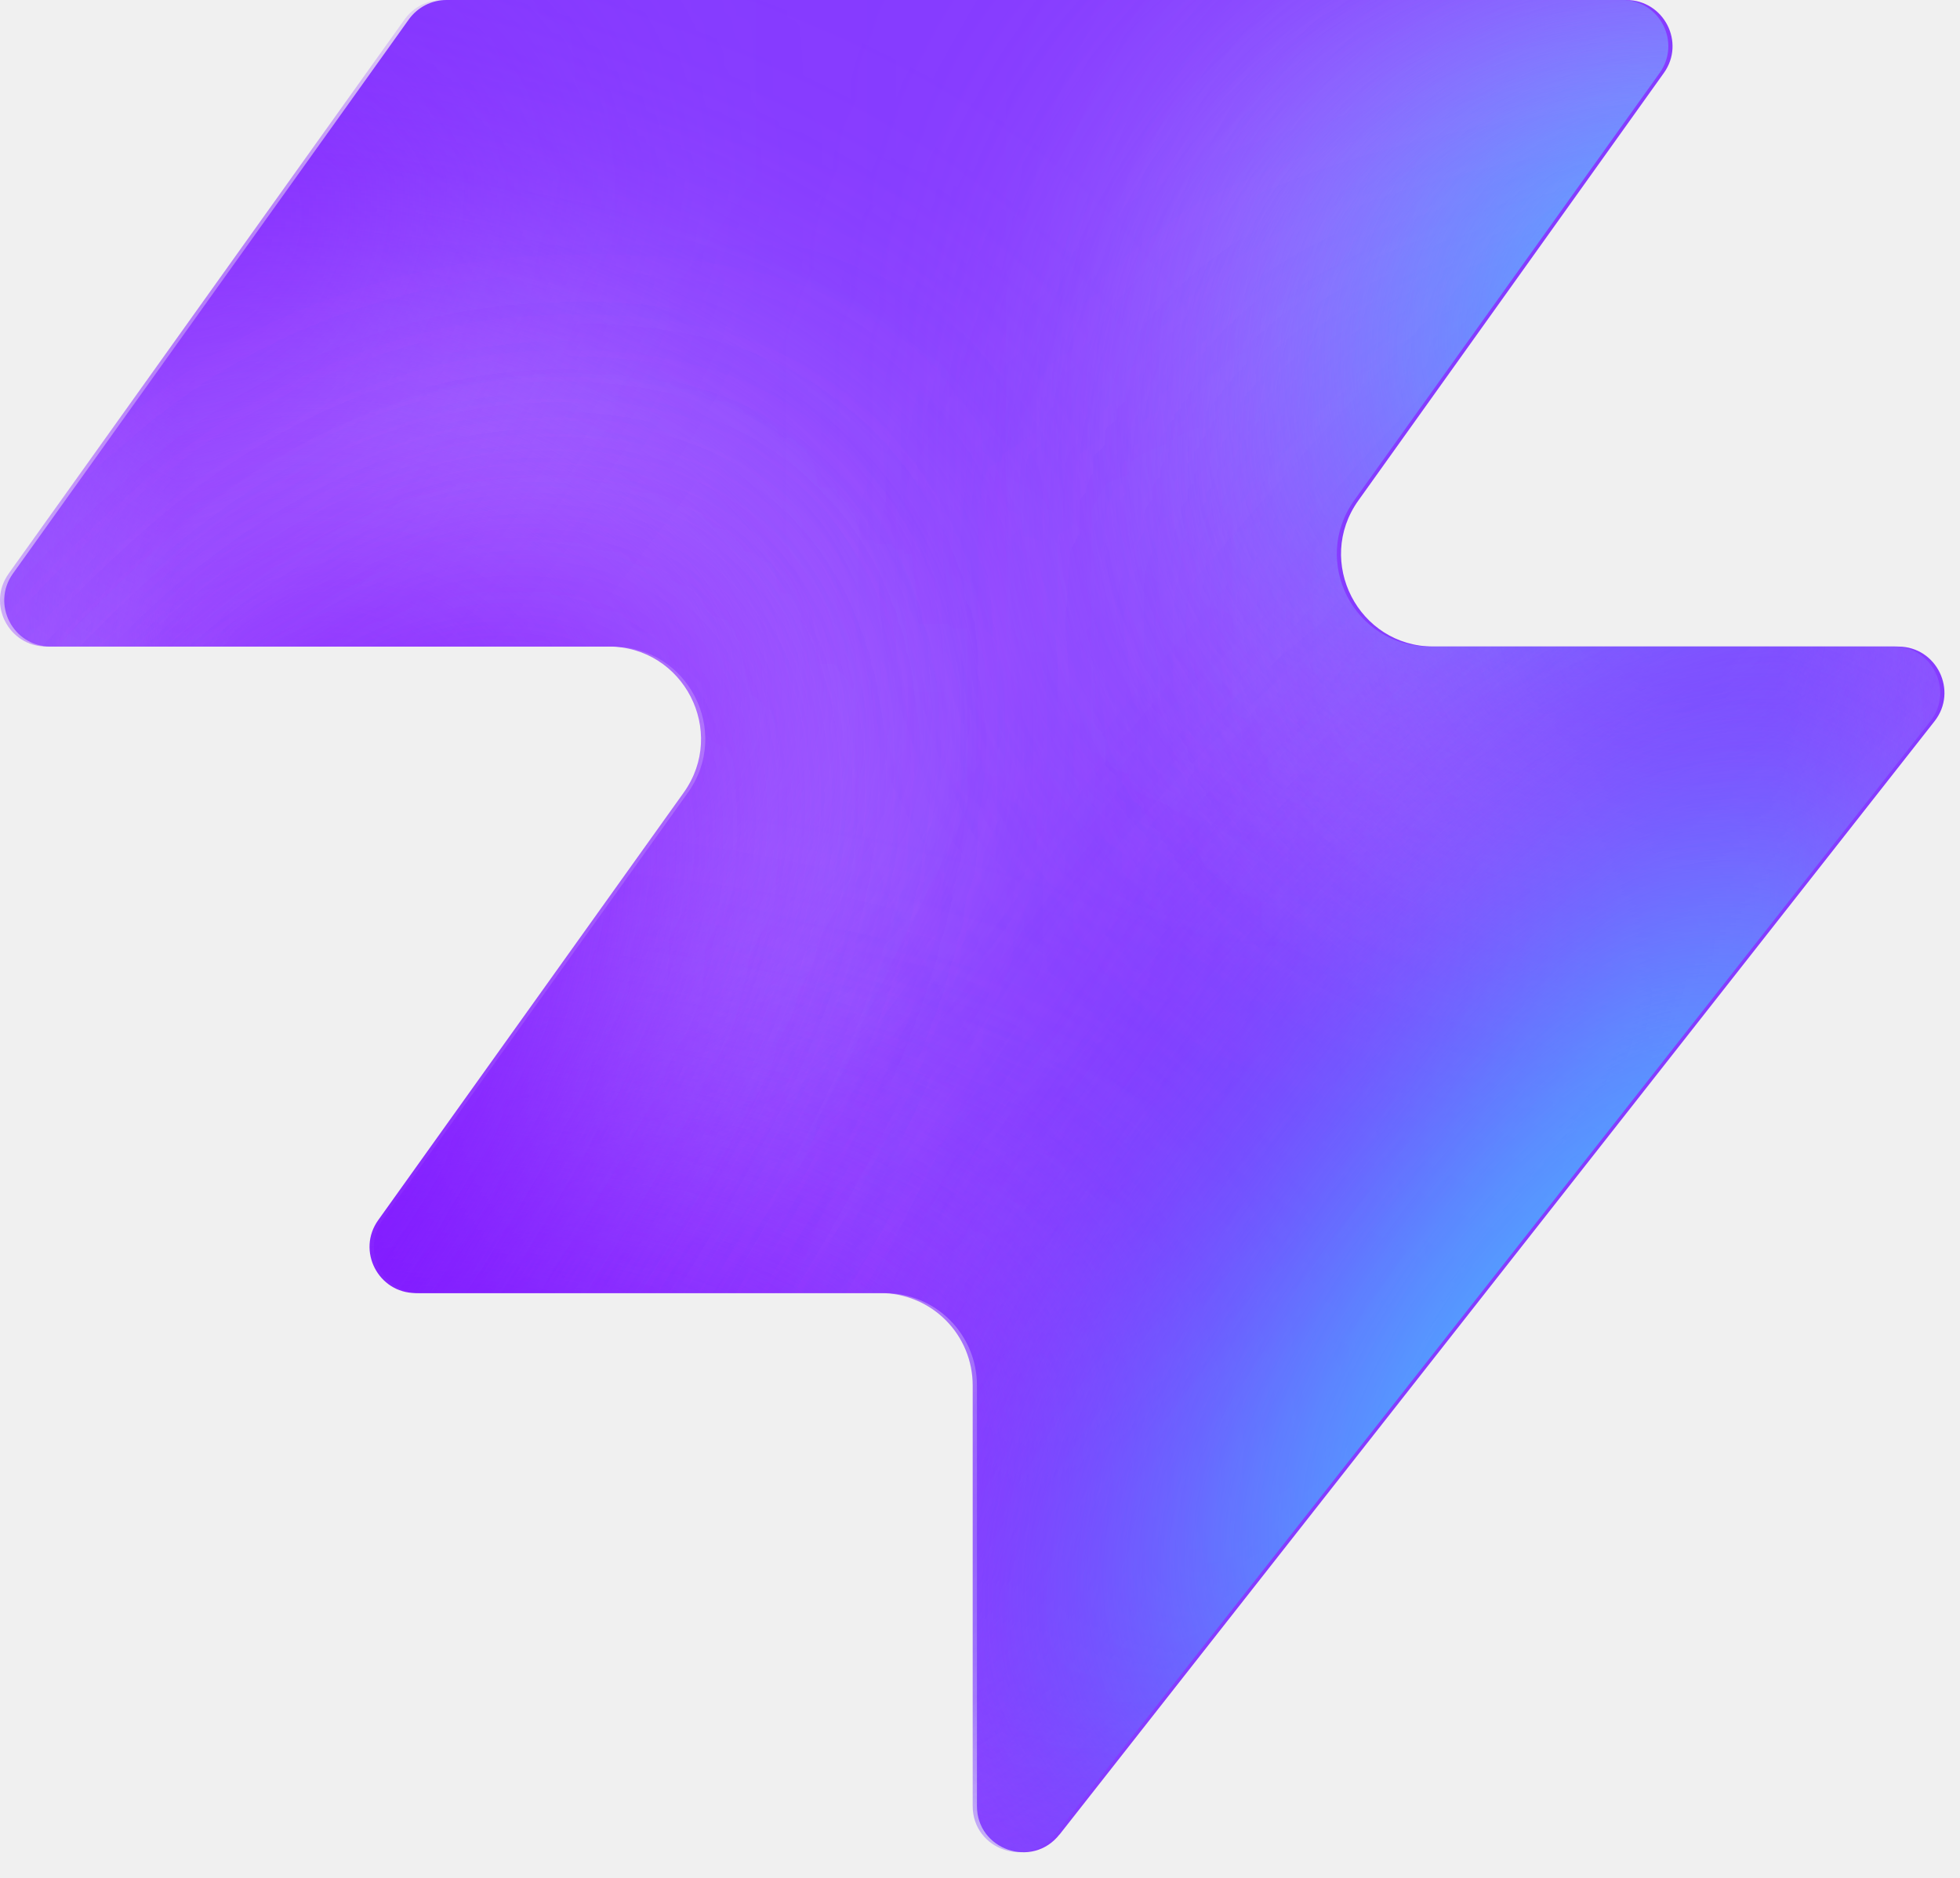
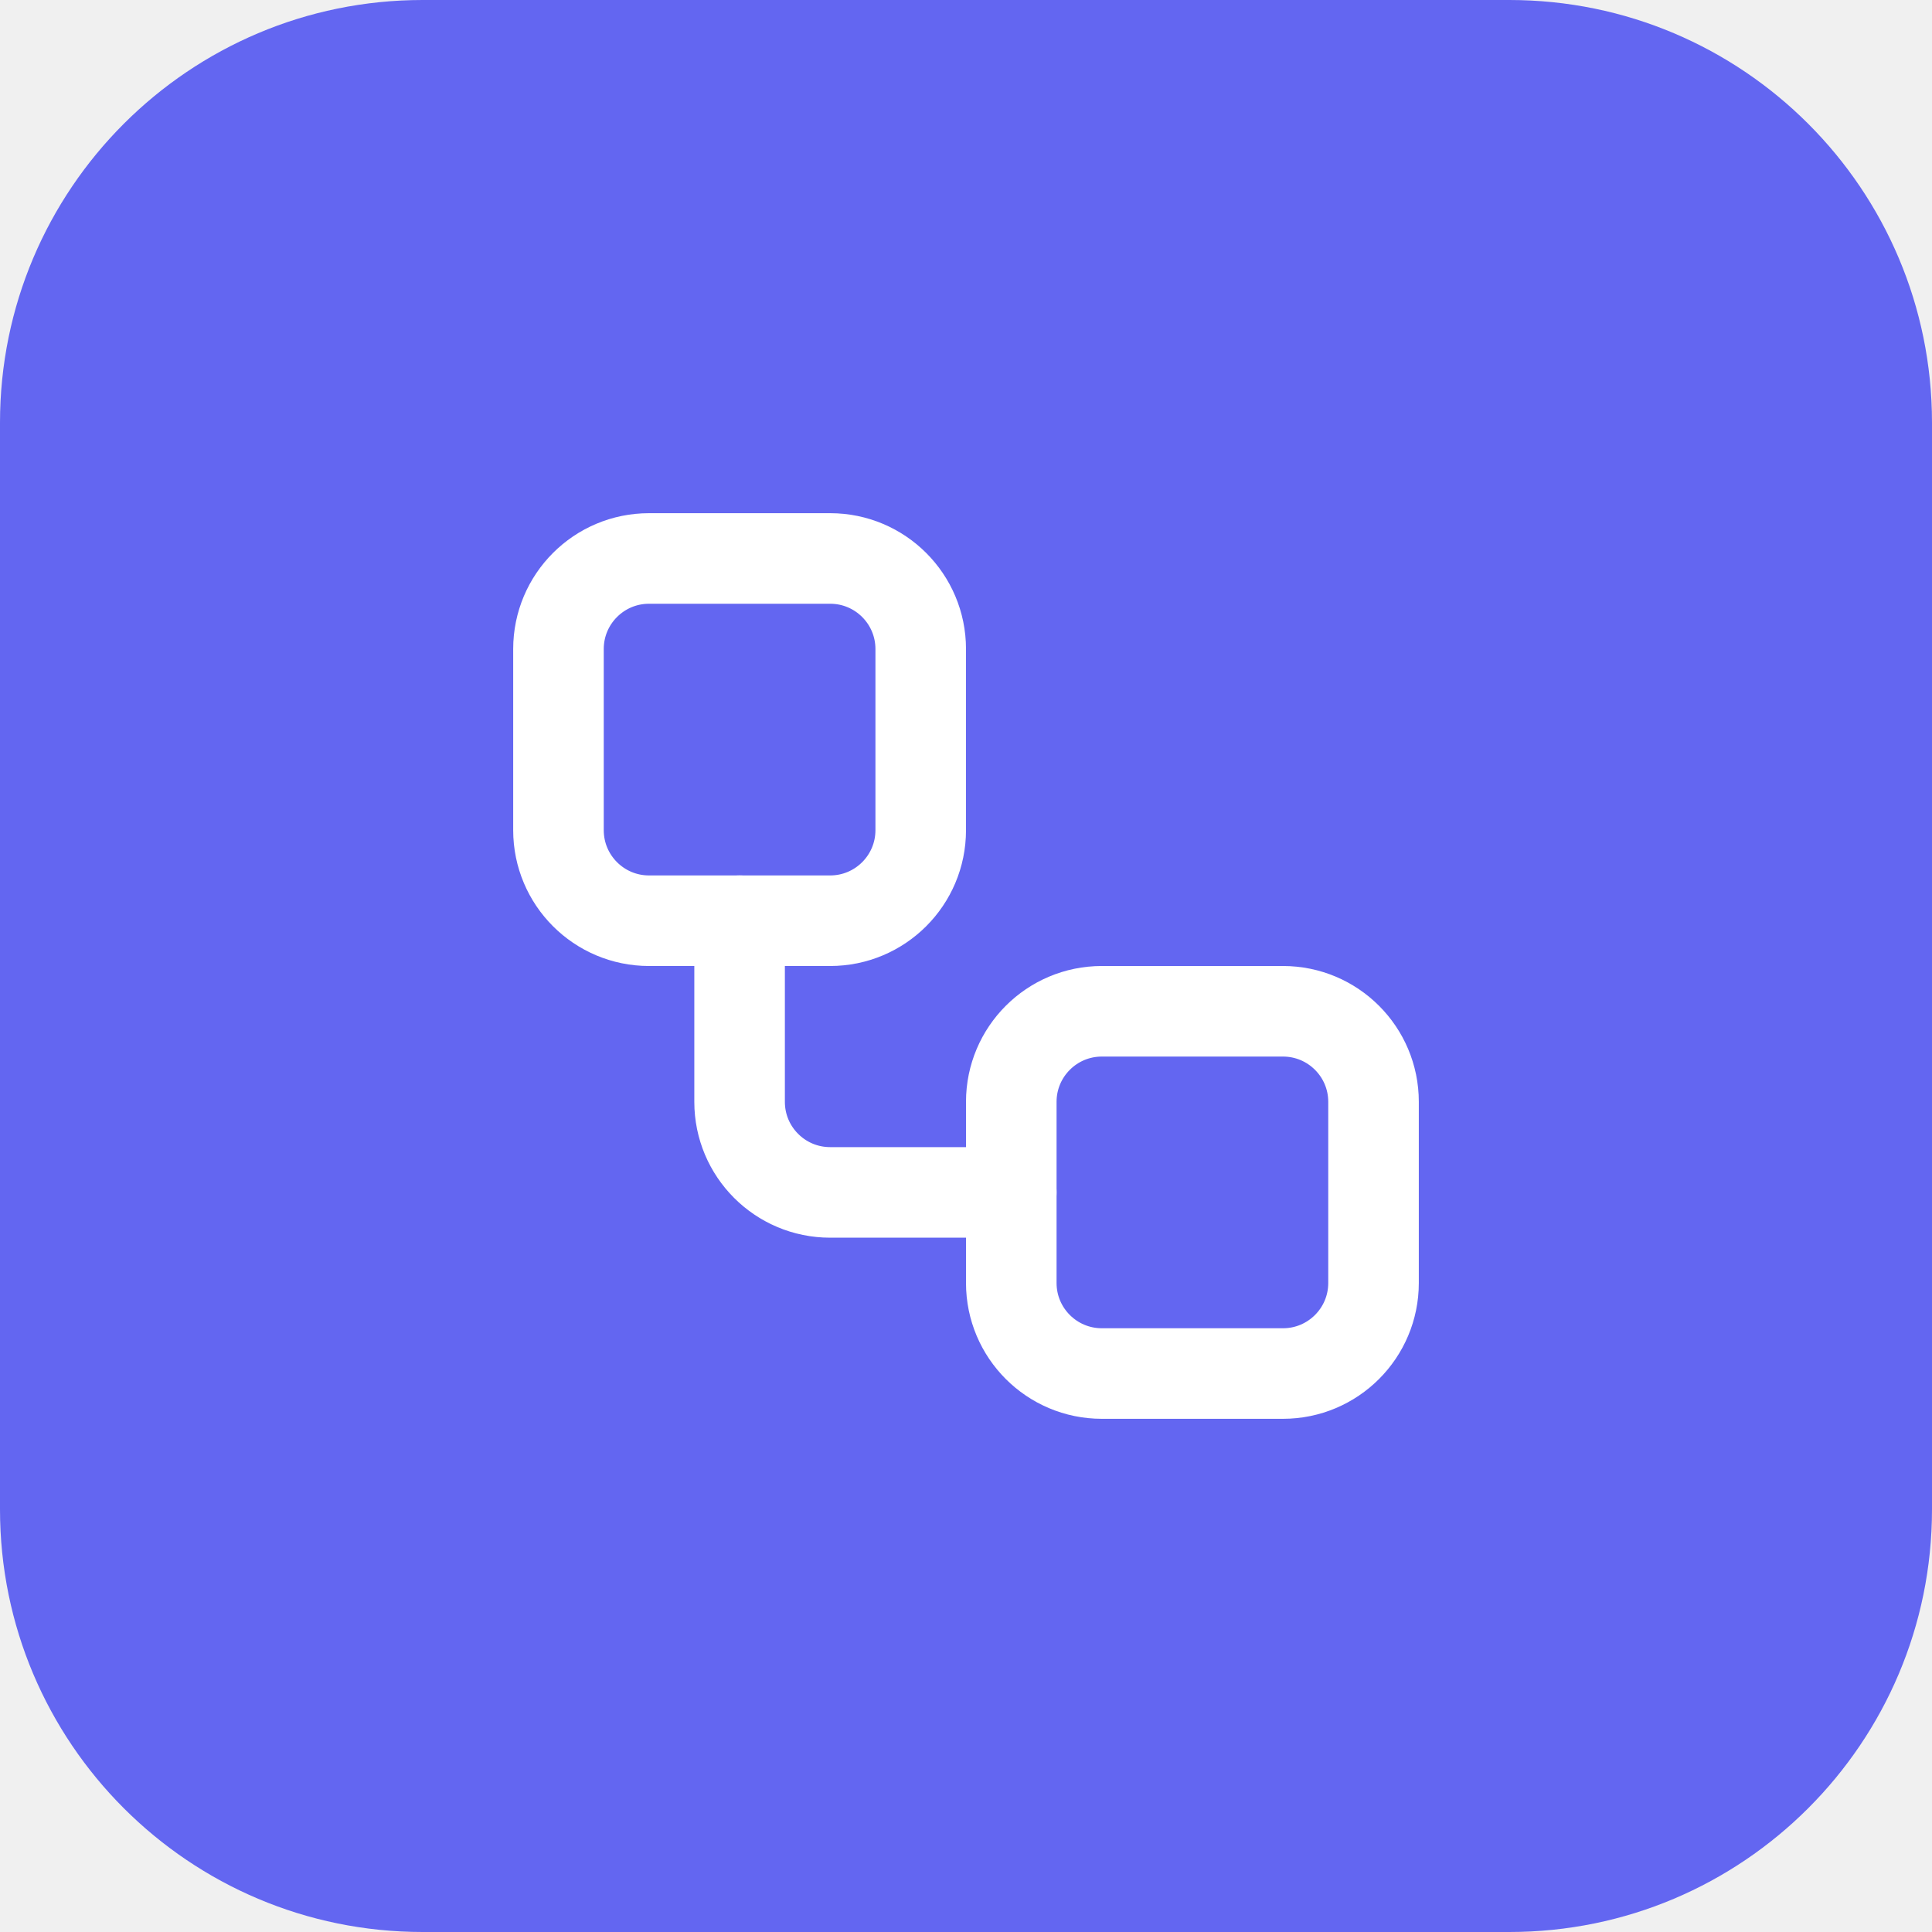
- <svg xmlns="http://www.w3.org/2000/svg" width="48" height="46" fill="none" viewBox="0 0 48 46">
-   <path fill="#863bff" d="M25.946 44.938c-.664.845-2.021.375-2.021-.698V33.937a2.26 2.26 0 0 0-2.262-2.262H10.287c-.92 0-1.456-1.04-.92-1.788l7.48-10.471c1.07-1.497 0-3.578-1.842-3.578H1.237c-.92 0-1.456-1.04-.92-1.788L10.013.474c.214-.297.556-.474.92-.474h28.894c.92 0 1.456 1.04.92 1.788l-7.48 10.471c-1.07 1.498 0 3.579 1.842 3.579h11.377c.943 0 1.473 1.088.89 1.83L25.947 44.94z" style="fill:#863bff;fill:color(display-p3 .525 .23 1);fill-opacity:1" />
-   <mask id="a" width="48" height="46" x="0" y="0" maskUnits="userSpaceOnUse" style="mask-type:alpha">
-     <path fill="#000" d="M25.842 44.938c-.664.844-2.021.375-2.021-.698V33.937a2.26 2.26 0 0 0-2.262-2.262H10.183c-.92 0-1.456-1.04-.92-1.788l7.48-10.471c1.07-1.498 0-3.579-1.842-3.579H1.133c-.92 0-1.456-1.04-.92-1.787L9.91.473c.214-.297.556-.474.92-.474h28.894c.92 0 1.456 1.04.92 1.788l-7.48 10.471c-1.07 1.498 0 3.578 1.842 3.578h11.377c.943 0 1.473 1.088.89 1.832L25.843 44.94z" style="fill:#000;fill-opacity:1" />
-   </mask>
-   <g mask="url(#a)">
-     <g filter="url(#b)">
-       <ellipse cx="5.508" cy="14.704" fill="#ede6ff" rx="5.508" ry="14.704" style="fill:#ede6ff;fill:color(display-p3 .927 .903 1);fill-opacity:1" transform="matrix(.00324 1 1 -.00324 -4.47 31.516)" />
-     </g>
-     <g filter="url(#c)">
-       <ellipse cx="10.399" cy="29.851" fill="#ede6ff" rx="10.399" ry="29.851" style="fill:#ede6ff;fill:color(display-p3 .927 .903 1);fill-opacity:1" transform="matrix(.00324 1 1 -.00324 -39.328 7.883)" />
-     </g>
-     <g filter="url(#d)">
-       <ellipse cx="5.508" cy="30.487" fill="#7e14ff" rx="5.508" ry="30.487" style="fill:#7e14ff;fill:color(display-p3 .492 .077 1);fill-opacity:1" transform="rotate(89.814 -25.913 -14.639)scale(1 -1)" />
-     </g>
-     <g filter="url(#e)">
-       <ellipse cx="5.508" cy="30.599" fill="#7e14ff" rx="5.508" ry="30.599" style="fill:#7e14ff;fill:color(display-p3 .492 .077 1);fill-opacity:1" transform="rotate(89.814 -32.644 -3.334)scale(1 -1)" />
-     </g>
-     <g filter="url(#f)">
-       <ellipse cx="5.508" cy="30.599" fill="#7e14ff" rx="5.508" ry="30.599" style="fill:#7e14ff;fill:color(display-p3 .492 .077 1);fill-opacity:1" transform="matrix(.00324 1 1 -.00324 -34.34 30.47)" />
-     </g>
-     <g filter="url(#g)">
-       <ellipse cx="14.072" cy="22.078" fill="#ede6ff" rx="14.072" ry="22.078" style="fill:#ede6ff;fill:color(display-p3 .927 .903 1);fill-opacity:1" transform="rotate(93.35 24.506 48.493)scale(-1 1)" />
-     </g>
-     <g filter="url(#h)">
-       <ellipse cx="3.47" cy="21.501" fill="#7e14ff" rx="3.47" ry="21.501" style="fill:#7e14ff;fill:color(display-p3 .492 .077 1);fill-opacity:1" transform="rotate(89.009 28.708 47.59)scale(-1 1)" />
-     </g>
-     <g filter="url(#i)">
-       <ellipse cx="3.47" cy="21.501" fill="#7e14ff" rx="3.47" ry="21.501" style="fill:#7e14ff;fill:color(display-p3 .492 .077 1);fill-opacity:1" transform="rotate(89.009 28.708 47.59)scale(-1 1)" />
-     </g>
-     <g filter="url(#j)">
-       <ellipse cx=".387" cy="8.972" fill="#7e14ff" rx="4.407" ry="29.108" style="fill:#7e14ff;fill:color(display-p3 .492 .077 1);fill-opacity:1" transform="rotate(39.51 .387 8.972)" />
-     </g>
-     <g filter="url(#k)">
-       <ellipse cx="47.523" cy="-6.092" fill="#7e14ff" rx="4.407" ry="29.108" style="fill:#7e14ff;fill:color(display-p3 .492 .077 1);fill-opacity:1" transform="rotate(37.892 47.523 -6.092)" />
-     </g>
-     <g filter="url(#l)">
-       <ellipse cx="41.412" cy="6.333" fill="#47bfff" rx="5.971" ry="9.665" style="fill:#47bfff;fill:color(display-p3 .28 .748 1);fill-opacity:1" transform="rotate(37.892 41.412 6.333)" />
-     </g>
-     <g filter="url(#m)">
-       <ellipse cx="-1.879" cy="38.332" fill="#7e14ff" rx="4.407" ry="29.108" style="fill:#7e14ff;fill:color(display-p3 .492 .077 1);fill-opacity:1" transform="rotate(37.892 -1.88 38.332)" />
-     </g>
-     <g filter="url(#n)">
-       <ellipse cx="-1.879" cy="38.332" fill="#7e14ff" rx="4.407" ry="29.108" style="fill:#7e14ff;fill:color(display-p3 .492 .077 1);fill-opacity:1" transform="rotate(37.892 -1.88 38.332)" />
-     </g>
-     <g filter="url(#o)">
-       <ellipse cx="35.651" cy="29.907" fill="#7e14ff" rx="4.407" ry="29.108" style="fill:#7e14ff;fill:color(display-p3 .492 .077 1);fill-opacity:1" transform="rotate(37.892 35.651 29.907)" />
-     </g>
-     <g filter="url(#p)">
-       <ellipse cx="38.418" cy="32.4" fill="#47bfff" rx="5.971" ry="15.297" style="fill:#47bfff;fill:color(display-p3 .28 .748 1);fill-opacity:1" transform="rotate(37.892 38.418 32.4)" />
-     </g>
+ <svg xmlns="http://www.w3.org/2000/svg" width="64" height="64" viewBox="0 0 64 64" role="img" aria-label="FlowForge">
+   <rect width="64" height="64" rx="14" fill="#6366F1" />
+   <g transform="translate(14 14) scale(1.5)" fill="none" stroke="#FFFFFF" stroke-width="2" stroke-linecap="round" stroke-linejoin="round">
+     <rect width="8" height="8" x="3" y="3" rx="2" />
+     <path d="M7 11v4a2 2 0 0 0 2 2h4" />
+     <rect width="8" height="8" x="13" y="13" rx="2" />
  </g>
-   <defs>
-     <filter id="b" width="60.045" height="41.654" x="-19.77" y="16.149" color-interpolation-filters="sRGB" filterUnits="userSpaceOnUse">
-       <feFlood flood-opacity="0" result="BackgroundImageFix" />
-       <feBlend in="SourceGraphic" in2="BackgroundImageFix" result="shape" />
-       <feGaussianBlur result="effect1_foregroundBlur_2002_17158" stdDeviation="7.659" />
-     </filter>
-     <filter id="c" width="90.34" height="51.437" x="-54.613" y="-7.533" color-interpolation-filters="sRGB" filterUnits="userSpaceOnUse">
-       <feFlood flood-opacity="0" result="BackgroundImageFix" />
-       <feBlend in="SourceGraphic" in2="BackgroundImageFix" result="shape" />
-       <feGaussianBlur result="effect1_foregroundBlur_2002_17158" stdDeviation="7.659" />
-     </filter>
-     <filter id="d" width="79.355" height="29.4" x="-49.64" y="2.03" color-interpolation-filters="sRGB" filterUnits="userSpaceOnUse">
-       <feFlood flood-opacity="0" result="BackgroundImageFix" />
-       <feBlend in="SourceGraphic" in2="BackgroundImageFix" result="shape" />
-       <feGaussianBlur result="effect1_foregroundBlur_2002_17158" stdDeviation="4.596" />
-     </filter>
-     <filter id="e" width="79.579" height="29.4" x="-45.045" y="20.029" color-interpolation-filters="sRGB" filterUnits="userSpaceOnUse">
-       <feFlood flood-opacity="0" result="BackgroundImageFix" />
-       <feBlend in="SourceGraphic" in2="BackgroundImageFix" result="shape" />
-       <feGaussianBlur result="effect1_foregroundBlur_2002_17158" stdDeviation="4.596" />
-     </filter>
-     <filter id="f" width="79.579" height="29.4" x="-43.513" y="21.178" color-interpolation-filters="sRGB" filterUnits="userSpaceOnUse">
-       <feFlood flood-opacity="0" result="BackgroundImageFix" />
-       <feBlend in="SourceGraphic" in2="BackgroundImageFix" result="shape" />
-       <feGaussianBlur result="effect1_foregroundBlur_2002_17158" stdDeviation="4.596" />
-     </filter>
-     <filter id="g" width="74.749" height="58.852" x="15.756" y="-17.901" color-interpolation-filters="sRGB" filterUnits="userSpaceOnUse">
-       <feFlood flood-opacity="0" result="BackgroundImageFix" />
-       <feBlend in="SourceGraphic" in2="BackgroundImageFix" result="shape" />
-       <feGaussianBlur result="effect1_foregroundBlur_2002_17158" stdDeviation="7.659" />
-     </filter>
-     <filter id="h" width="61.377" height="25.362" x="23.548" y="2.284" color-interpolation-filters="sRGB" filterUnits="userSpaceOnUse">
-       <feFlood flood-opacity="0" result="BackgroundImageFix" />
-       <feBlend in="SourceGraphic" in2="BackgroundImageFix" result="shape" />
-       <feGaussianBlur result="effect1_foregroundBlur_2002_17158" stdDeviation="4.596" />
-     </filter>
-     <filter id="i" width="61.377" height="25.362" x="23.548" y="2.284" color-interpolation-filters="sRGB" filterUnits="userSpaceOnUse">
-       <feFlood flood-opacity="0" result="BackgroundImageFix" />
-       <feBlend in="SourceGraphic" in2="BackgroundImageFix" result="shape" />
-       <feGaussianBlur result="effect1_foregroundBlur_2002_17158" stdDeviation="4.596" />
-     </filter>
-     <filter id="j" width="56.045" height="63.649" x="-27.636" y="-22.853" color-interpolation-filters="sRGB" filterUnits="userSpaceOnUse">
-       <feFlood flood-opacity="0" result="BackgroundImageFix" />
-       <feBlend in="SourceGraphic" in2="BackgroundImageFix" result="shape" />
-       <feGaussianBlur result="effect1_foregroundBlur_2002_17158" stdDeviation="4.596" />
-     </filter>
-     <filter id="k" width="54.814" height="64.646" x="20.116" y="-38.415" color-interpolation-filters="sRGB" filterUnits="userSpaceOnUse">
-       <feFlood flood-opacity="0" result="BackgroundImageFix" />
-       <feBlend in="SourceGraphic" in2="BackgroundImageFix" result="shape" />
-       <feGaussianBlur result="effect1_foregroundBlur_2002_17158" stdDeviation="4.596" />
-     </filter>
-     <filter id="l" width="33.541" height="35.313" x="24.641" y="-11.323" color-interpolation-filters="sRGB" filterUnits="userSpaceOnUse">
-       <feFlood flood-opacity="0" result="BackgroundImageFix" />
-       <feBlend in="SourceGraphic" in2="BackgroundImageFix" result="shape" />
-       <feGaussianBlur result="effect1_foregroundBlur_2002_17158" stdDeviation="4.596" />
-     </filter>
-     <filter id="m" width="54.814" height="64.646" x="-29.286" y="6.009" color-interpolation-filters="sRGB" filterUnits="userSpaceOnUse">
-       <feFlood flood-opacity="0" result="BackgroundImageFix" />
-       <feBlend in="SourceGraphic" in2="BackgroundImageFix" result="shape" />
-       <feGaussianBlur result="effect1_foregroundBlur_2002_17158" stdDeviation="4.596" />
-     </filter>
-     <filter id="n" width="54.814" height="64.646" x="-29.286" y="6.009" color-interpolation-filters="sRGB" filterUnits="userSpaceOnUse">
-       <feFlood flood-opacity="0" result="BackgroundImageFix" />
-       <feBlend in="SourceGraphic" in2="BackgroundImageFix" result="shape" />
-       <feGaussianBlur result="effect1_foregroundBlur_2002_17158" stdDeviation="4.596" />
-     </filter>
-     <filter id="o" width="54.814" height="64.646" x="8.244" y="-2.416" color-interpolation-filters="sRGB" filterUnits="userSpaceOnUse">
-       <feFlood flood-opacity="0" result="BackgroundImageFix" />
-       <feBlend in="SourceGraphic" in2="BackgroundImageFix" result="shape" />
-       <feGaussianBlur result="effect1_foregroundBlur_2002_17158" stdDeviation="4.596" />
-     </filter>
-     <filter id="p" width="39.409" height="43.623" x="18.713" y="10.588" color-interpolation-filters="sRGB" filterUnits="userSpaceOnUse">
-       <feFlood flood-opacity="0" result="BackgroundImageFix" />
-       <feBlend in="SourceGraphic" in2="BackgroundImageFix" result="shape" />
-       <feGaussianBlur result="effect1_foregroundBlur_2002_17158" stdDeviation="4.596" />
-     </filter>
-   </defs>
</svg>
